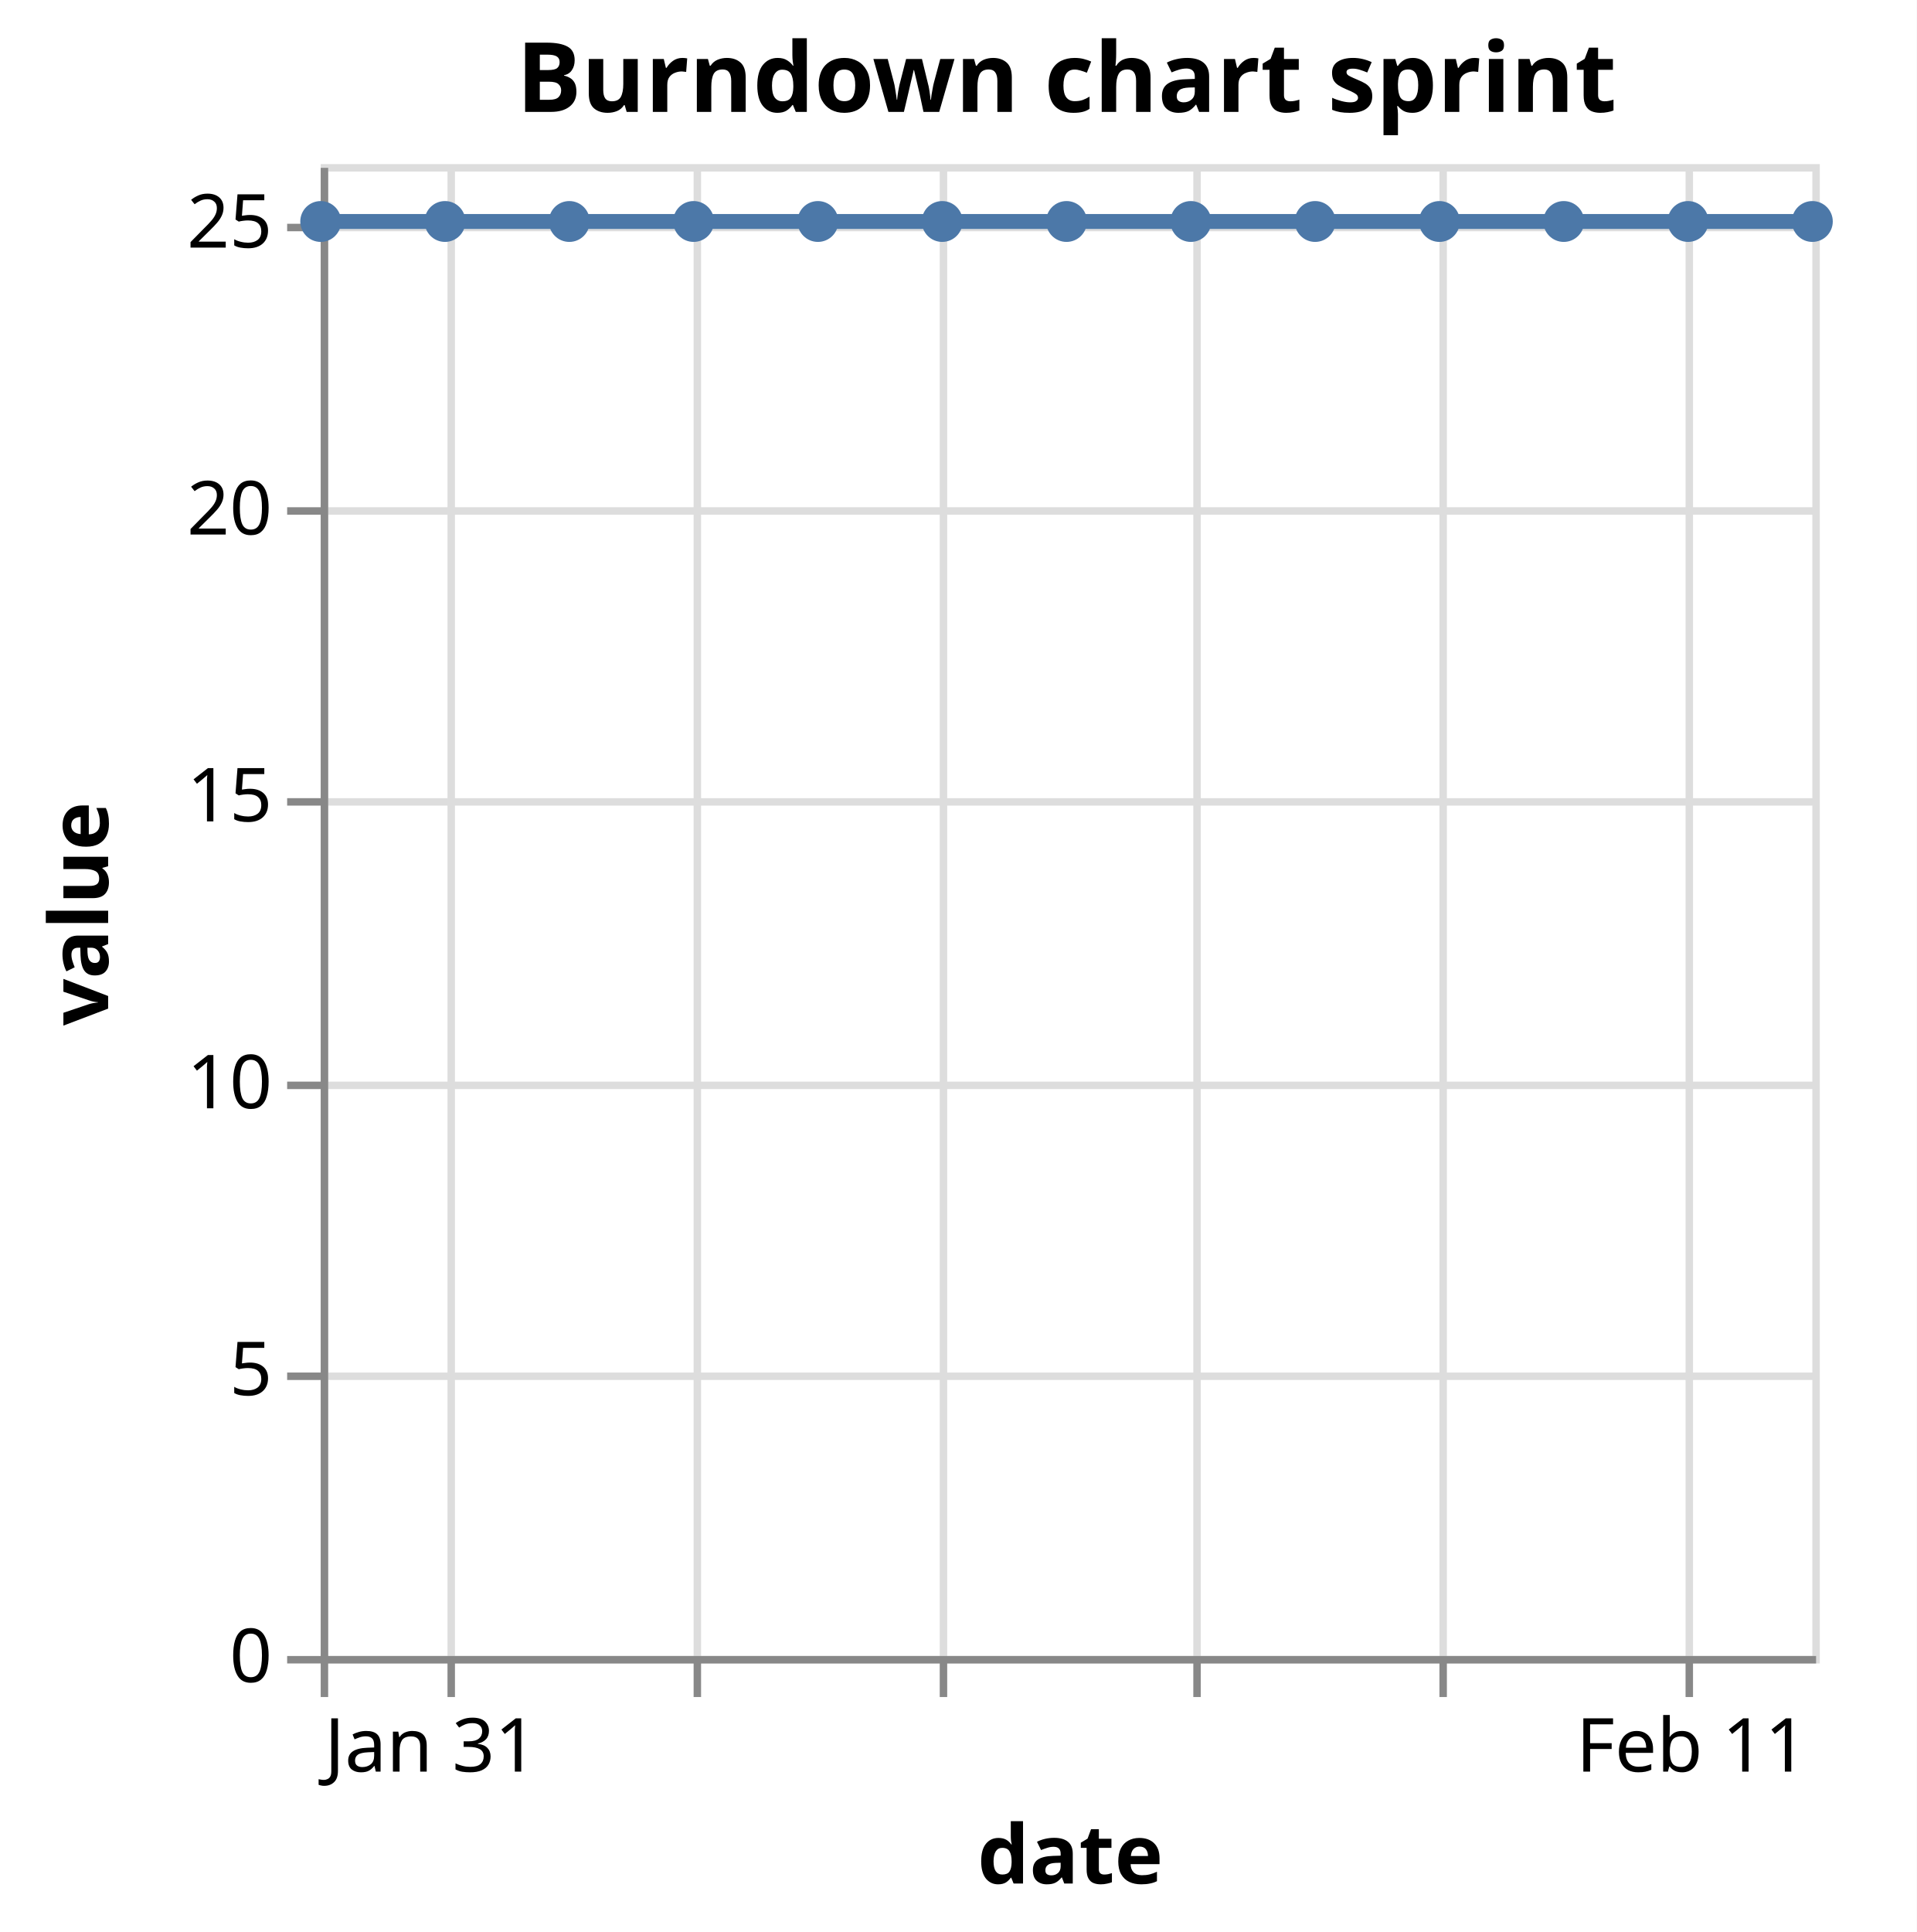
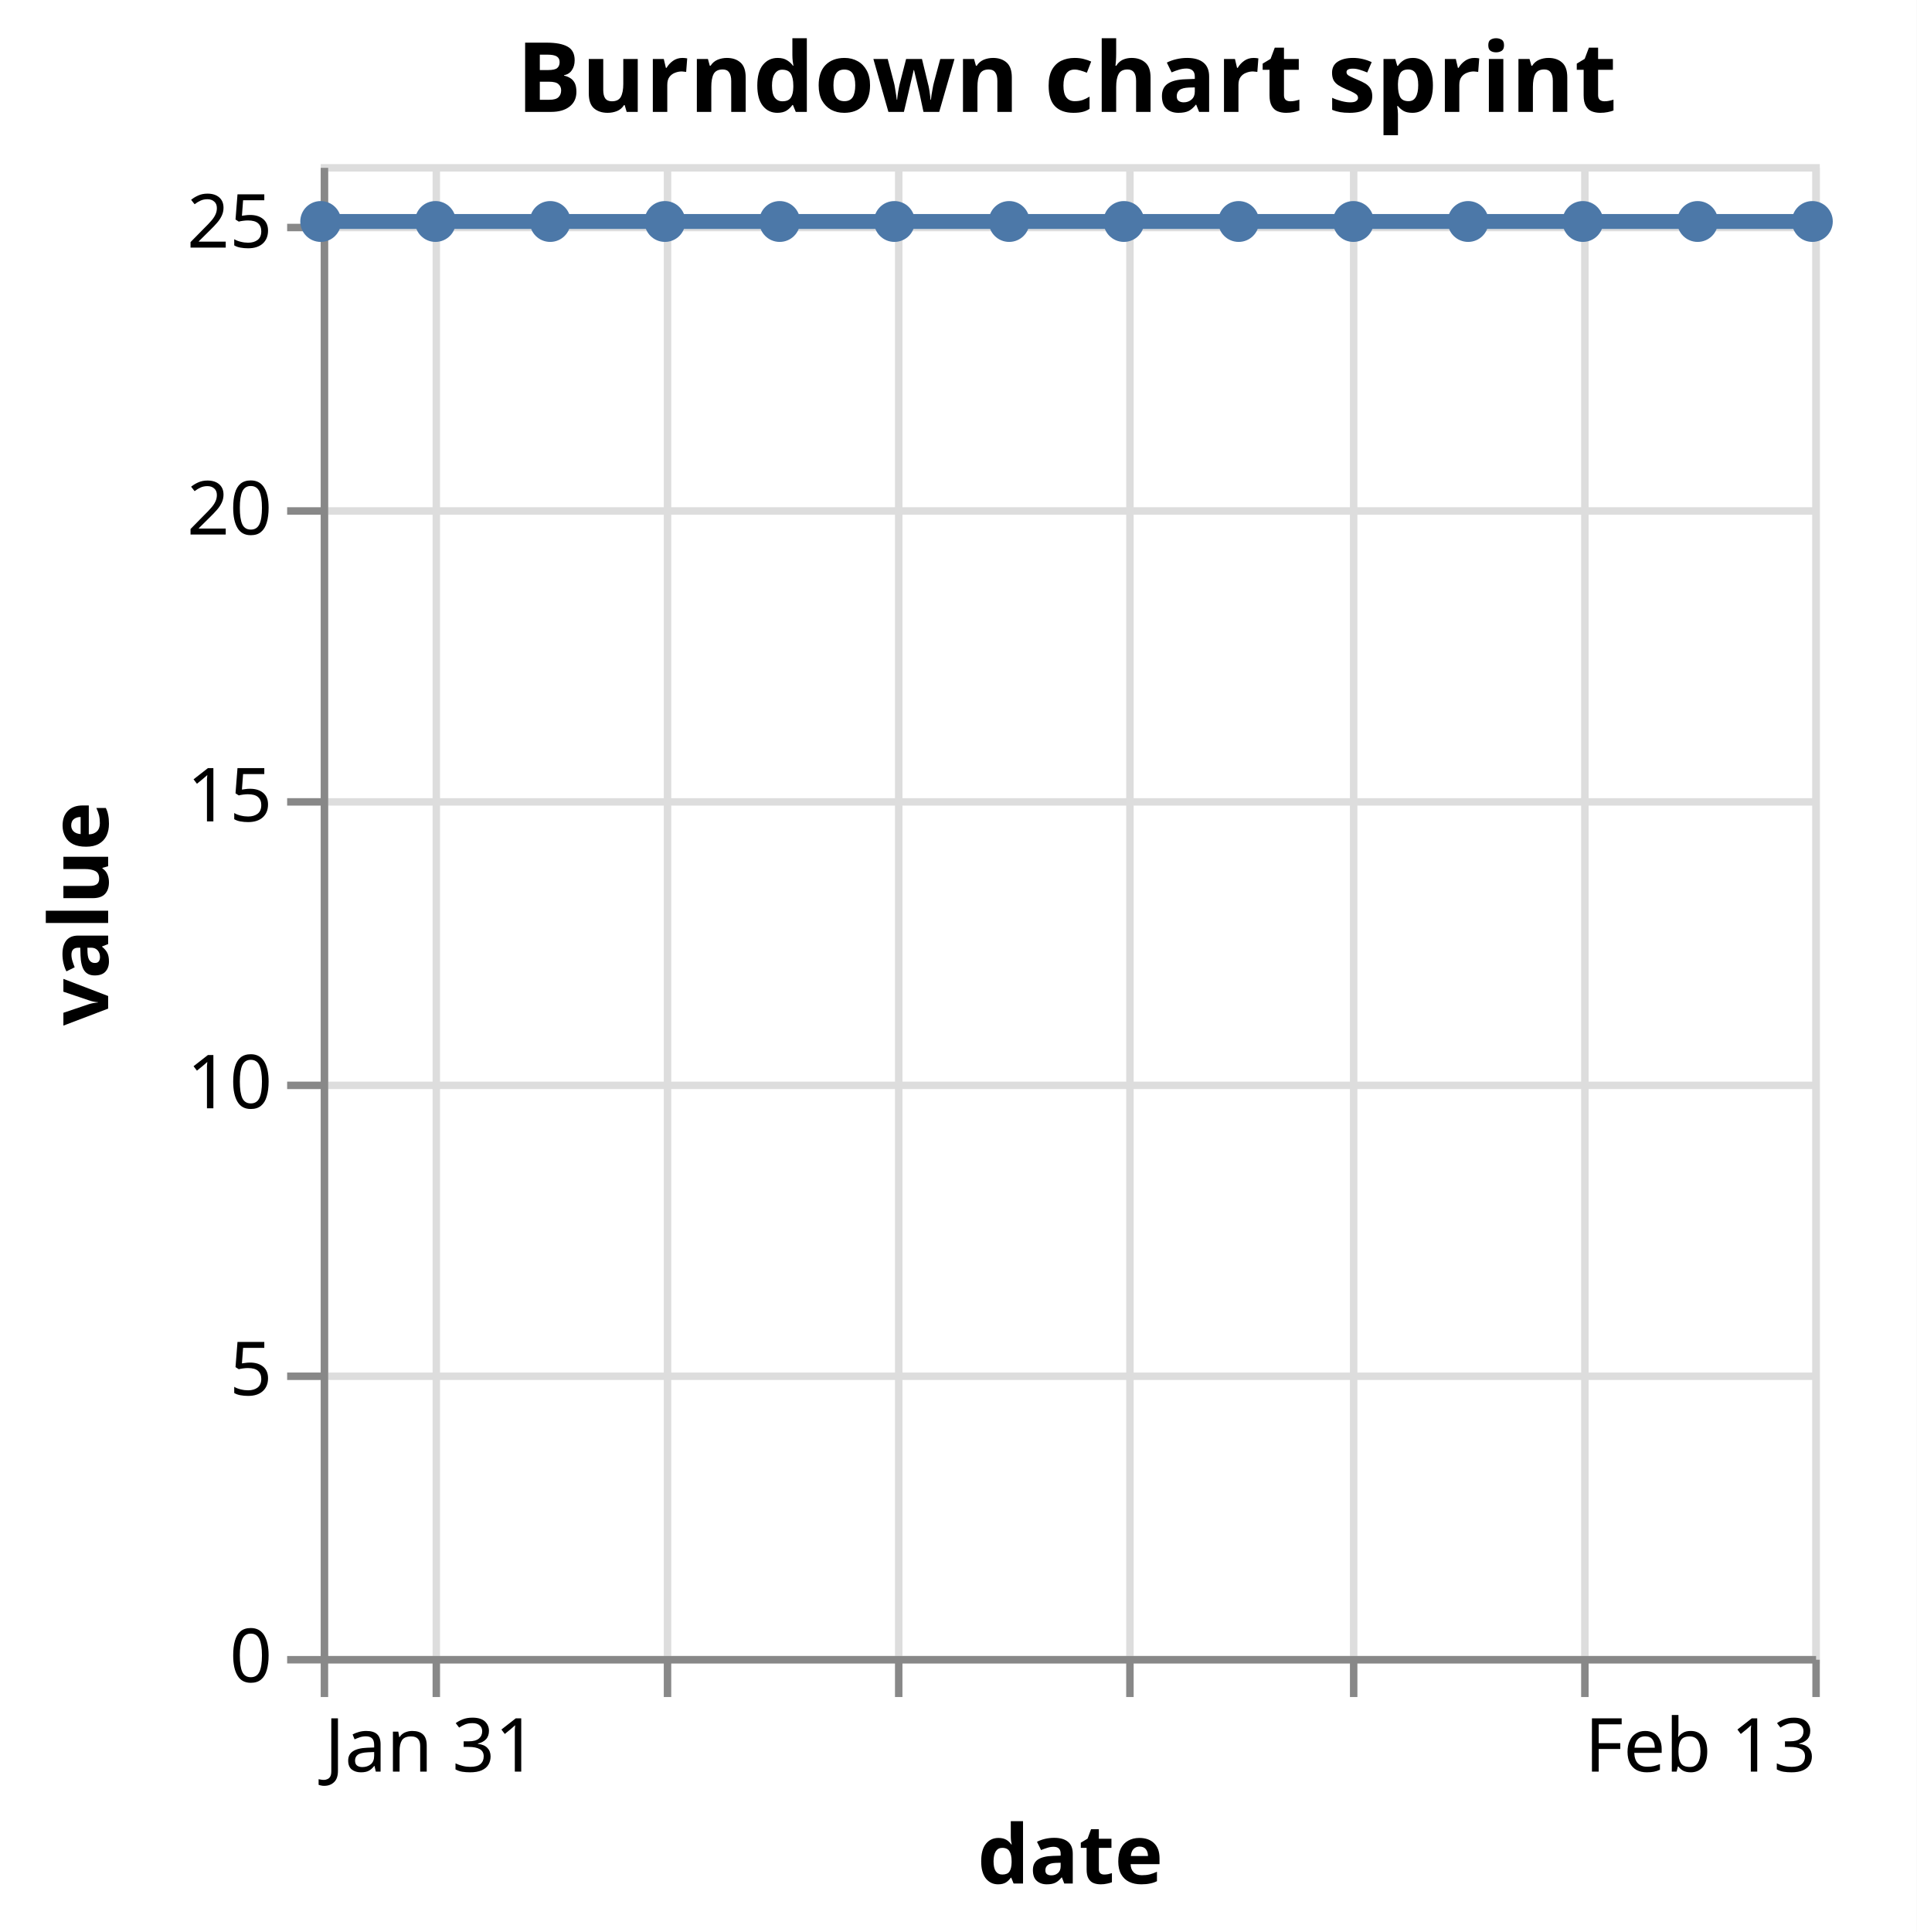
<svg xmlns="http://www.w3.org/2000/svg" version="1.1" class="marks" width="257" height="259" viewBox="0 0 257 259">
  <rect width="257" height="259" fill="white" />
  <g fill="none" stroke-miterlimit="10" transform="translate(43,22)">
    <g class="mark-group role-frame root" role="graphics-object" aria-roledescription="group mark container">
      <g transform="translate(0,0)">
        <path class="background" aria-hidden="true" d="M0.5,0.5h200v200h-200Z" stroke="#ddd" />
        <g>
          <g class="mark-group role-axis" aria-hidden="true">
            <g transform="translate(0.5,200.5)">
              <path class="background" aria-hidden="true" d="M0,0h0v0h0Z" pointer-events="none" />
              <g>
                <g class="mark-rule role-axis-grid" pointer-events="none">
                  <line transform="translate(0,-200)" x2="0" y2="200" stroke="#ddd" stroke-width="1" opacity="1" />
-                   <line transform="translate(17,-200)" x2="0" y2="200" stroke="#ddd" stroke-width="1" opacity="1" />
-                   <line transform="translate(50,-200)" x2="0" y2="200" stroke="#ddd" stroke-width="1" opacity="1" />
-                   <line transform="translate(83,-200)" x2="0" y2="200" stroke="#ddd" stroke-width="1" opacity="1" />
-                   <line transform="translate(117,-200)" x2="0" y2="200" stroke="#ddd" stroke-width="1" opacity="1" />
-                   <line transform="translate(150,-200)" x2="0" y2="200" stroke="#ddd" stroke-width="1" opacity="1" />
-                   <line transform="translate(183,-200)" x2="0" y2="200" stroke="#ddd" stroke-width="1" opacity="1" />
+                   <line transform="translate(15,-200)" x2="0" y2="200" stroke="#ddd" stroke-width="1" opacity="1" />
+                   <line transform="translate(46,-200)" x2="0" y2="200" stroke="#ddd" stroke-width="1" opacity="1" />
+                   <line transform="translate(77,-200)" x2="0" y2="200" stroke="#ddd" stroke-width="1" opacity="1" />
+                   <line transform="translate(108,-200)" x2="0" y2="200" stroke="#ddd" stroke-width="1" opacity="1" />
+                   <line transform="translate(138,-200)" x2="0" y2="200" stroke="#ddd" stroke-width="1" opacity="1" />
+                   <line transform="translate(169,-200)" x2="0" y2="200" stroke="#ddd" stroke-width="1" opacity="1" />
+                   <line transform="translate(200,-200)" x2="0" y2="200" stroke="#ddd" stroke-width="1" opacity="1" />
                </g>
              </g>
              <path class="foreground" aria-hidden="true" d="" pointer-events="none" display="none" />
            </g>
          </g>
          <g class="mark-group role-axis" aria-hidden="true">
            <g transform="translate(0.5,0.5)">
              <path class="background" aria-hidden="true" d="M0,0h0v0h0Z" pointer-events="none" />
              <g>
                <g class="mark-rule role-axis-grid" pointer-events="none">
                  <line transform="translate(0,200)" x2="200" y2="0" stroke="#ddd" stroke-width="1" opacity="1" />
                  <line transform="translate(0,162)" x2="200" y2="0" stroke="#ddd" stroke-width="1" opacity="1" />
                  <line transform="translate(0,123)" x2="200" y2="0" stroke="#ddd" stroke-width="1" opacity="1" />
                  <line transform="translate(0,85)" x2="200" y2="0" stroke="#ddd" stroke-width="1" opacity="1" />
                  <line transform="translate(0,46)" x2="200" y2="0" stroke="#ddd" stroke-width="1" opacity="1" />
                  <line transform="translate(0,8)" x2="200" y2="0" stroke="#ddd" stroke-width="1" opacity="1" />
                </g>
              </g>
              <path class="foreground" aria-hidden="true" d="" pointer-events="none" display="none" />
            </g>
          </g>
-           <g class="mark-group role-axis" role="graphics-symbol" aria-roledescription="axis" aria-label="X-axis titled 'date' for a time scale with values from January 31 to February 12">
+           <g class="mark-group role-axis" role="graphics-symbol" aria-roledescription="axis" aria-label="X-axis titled 'date' for a time scale with values from January 31 to February 13">
            <g transform="translate(0.5,200.5)">
              <path class="background" aria-hidden="true" d="M0,0h0v0h0Z" pointer-events="none" />
              <g>
                <g class="mark-rule role-axis-tick" pointer-events="none">
                  <line transform="translate(0,0)" x2="0" y2="5" stroke="#888" stroke-width="1" opacity="1" />
-                   <line transform="translate(17,0)" x2="0" y2="5" stroke="#888" stroke-width="1" opacity="1" />
-                   <line transform="translate(50,0)" x2="0" y2="5" stroke="#888" stroke-width="1" opacity="1" />
-                   <line transform="translate(83,0)" x2="0" y2="5" stroke="#888" stroke-width="1" opacity="1" />
-                   <line transform="translate(117,0)" x2="0" y2="5" stroke="#888" stroke-width="1" opacity="1" />
-                   <line transform="translate(150,0)" x2="0" y2="5" stroke="#888" stroke-width="1" opacity="1" />
-                   <line transform="translate(183,0)" x2="0" y2="5" stroke="#888" stroke-width="1" opacity="1" />
+                   <line transform="translate(15,0)" x2="0" y2="5" stroke="#888" stroke-width="1" opacity="1" />
+                   <line transform="translate(46,0)" x2="0" y2="5" stroke="#888" stroke-width="1" opacity="1" />
+                   <line transform="translate(77,0)" x2="0" y2="5" stroke="#888" stroke-width="1" opacity="1" />
+                   <line transform="translate(108,0)" x2="0" y2="5" stroke="#888" stroke-width="1" opacity="1" />
+                   <line transform="translate(138,0)" x2="0" y2="5" stroke="#888" stroke-width="1" opacity="1" />
+                   <line transform="translate(169,0)" x2="0" y2="5" stroke="#888" stroke-width="1" opacity="1" />
+                   <line transform="translate(200,0)" x2="0" y2="5" stroke="#888" stroke-width="1" opacity="1" />
                </g>
                <g class="mark-text role-axis-label" pointer-events="none">
                  <text text-anchor="start" transform="translate(0,15)" font-family="sans-serif" font-size="10px" fill="#000" opacity="1">Jan 31</text>
-                   <text text-anchor="middle" transform="translate(16.66667,15)" font-family="sans-serif" font-size="10px" fill="#000" opacity="0">Feb 01</text>
-                   <text text-anchor="middle" transform="translate(50,15)" font-family="sans-serif" font-size="10px" fill="#000" opacity="0">Feb 03</text>
-                   <text text-anchor="middle" transform="translate(83.33333,15)" font-family="sans-serif" font-size="10px" fill="#000" opacity="0">Feb 05</text>
-                   <text text-anchor="middle" transform="translate(116.6667,15)" font-family="sans-serif" font-size="10px" fill="#000" opacity="0">Feb 07</text>
-                   <text text-anchor="middle" transform="translate(150,15)" font-family="sans-serif" font-size="10px" fill="#000" opacity="0">Feb 09</text>
-                   <text text-anchor="middle" transform="translate(183.3333,15)" font-family="sans-serif" font-size="10px" fill="#000" opacity="1">Feb 11</text>
+                   <text text-anchor="middle" transform="translate(15.38462,15)" font-family="sans-serif" font-size="10px" fill="#000" opacity="0">Feb 01</text>
+                   <text text-anchor="middle" transform="translate(46.15385,15)" font-family="sans-serif" font-size="10px" fill="#000" opacity="0">Feb 03</text>
+                   <text text-anchor="middle" transform="translate(76.92308,15)" font-family="sans-serif" font-size="10px" fill="#000" opacity="0">Feb 05</text>
+                   <text text-anchor="middle" transform="translate(107.6923,15)" font-family="sans-serif" font-size="10px" fill="#000" opacity="0">Feb 07</text>
+                   <text text-anchor="middle" transform="translate(138.4615,15)" font-family="sans-serif" font-size="10px" fill="#000" opacity="0">Feb 09</text>
+                   <text text-anchor="middle" transform="translate(169.2308,15)" font-family="sans-serif" font-size="10px" fill="#000" opacity="0">Feb 11</text>
+                   <text text-anchor="end" transform="translate(200,15)" font-family="sans-serif" font-size="10px" fill="#000" opacity="1">Feb 13</text>
                </g>
                <g class="mark-rule role-axis-domain" pointer-events="none">
                  <line transform="translate(0,0)" x2="200" y2="0" stroke="#888" stroke-width="1" opacity="1" />
                </g>
                <g class="mark-text role-axis-title" pointer-events="none">
                  <text text-anchor="middle" transform="translate(100,30)" font-family="sans-serif" font-size="11px" font-weight="bold" fill="#000" opacity="1">date</text>
                </g>
              </g>
              <path class="foreground" aria-hidden="true" d="" pointer-events="none" display="none" />
            </g>
          </g>
          <g class="mark-group role-axis" role="graphics-symbol" aria-roledescription="axis" aria-label="Y-axis titled 'value' for a linear scale with values from 0 to 26">
            <g transform="translate(0.5,0.5)">
              <path class="background" aria-hidden="true" d="M0,0h0v0h0Z" pointer-events="none" />
              <g>
                <g class="mark-rule role-axis-tick" pointer-events="none">
                  <line transform="translate(0,200)" x2="-5" y2="0" stroke="#888" stroke-width="1" opacity="1" />
                  <line transform="translate(0,162)" x2="-5" y2="0" stroke="#888" stroke-width="1" opacity="1" />
                  <line transform="translate(0,123)" x2="-5" y2="0" stroke="#888" stroke-width="1" opacity="1" />
                  <line transform="translate(0,85)" x2="-5" y2="0" stroke="#888" stroke-width="1" opacity="1" />
                  <line transform="translate(0,46)" x2="-5" y2="0" stroke="#888" stroke-width="1" opacity="1" />
                  <line transform="translate(0,8)" x2="-5" y2="0" stroke="#888" stroke-width="1" opacity="1" />
                </g>
                <g class="mark-text role-axis-label" pointer-events="none">
                  <text text-anchor="end" transform="translate(-7,203)" font-family="sans-serif" font-size="10px" fill="#000" opacity="1">0</text>
                  <text text-anchor="end" transform="translate(-7,164.5385)" font-family="sans-serif" font-size="10px" fill="#000" opacity="1">5</text>
                  <text text-anchor="end" transform="translate(-7,126.0769)" font-family="sans-serif" font-size="10px" fill="#000" opacity="1">10</text>
                  <text text-anchor="end" transform="translate(-7,87.61538)" font-family="sans-serif" font-size="10px" fill="#000" opacity="1">15</text>
                  <text text-anchor="end" transform="translate(-7,49.15385)" font-family="sans-serif" font-size="10px" fill="#000" opacity="1">20</text>
                  <text text-anchor="end" transform="translate(-7,10.69231)" font-family="sans-serif" font-size="10px" fill="#000" opacity="1">25</text>
                </g>
                <g class="mark-rule role-axis-domain" pointer-events="none">
                  <line transform="translate(0,200)" x2="0" y2="-200" stroke="#888" stroke-width="1" opacity="1" />
                </g>
                <g class="mark-text role-axis-title" pointer-events="none">
                  <text text-anchor="middle" transform="translate(-27,100) rotate(-90) translate(0,-2)" font-family="sans-serif" font-size="11px" font-weight="bold" fill="#000" opacity="1">value</text>
                </g>
              </g>
              <path class="foreground" aria-hidden="true" d="" pointer-events="none" display="none" />
            </g>
          </g>
          <g class="mark-line role-mark layer_0_layer_0_marks" role="graphics-object" aria-roledescription="line mark container">
-             <path aria-label="date: Jan 31; value: 25" role="graphics-symbol" aria-roledescription="line mark" d="M0,7.692L16.667,7.692L33.333,7.692L50,7.692L66.667,7.692L83.333,7.692L100,7.692L116.667,7.692L133.333,7.692L150,7.692L166.667,7.692L183.333,7.692L200,7.692" stroke="#4c78a8" stroke-width="2" />
+             <path aria-label="date: Jan 31; value: 25" role="graphics-symbol" aria-roledescription="line mark" d="M0,7.692L15.385,7.692L30.769,7.692L46.154,7.692L61.538,7.692L76.923,7.692L92.308,7.692L107.692,7.692L123.077,7.692L138.462,7.692L153.846,7.692L169.231,7.692L184.615,7.692L200,7.692" stroke="#4c78a8" stroke-width="2" />
          </g>
          <g class="mark-symbol role-mark layer_0_layer_1_marks" role="graphics-object" aria-roledescription="symbol mark container">
            <path aria-label="date: Jan 31; value: 25" role="graphics-symbol" aria-roledescription="point" transform="translate(0,7.692308)" d="M2.739,0A2.739,2.739,0,1,1,-2.739,0A2.739,2.739,0,1,1,2.739,0" fill="#4c78a8" stroke-width="2" opacity="1" />
-             <path aria-label="date: Feb 01; value: 25" role="graphics-symbol" aria-roledescription="point" transform="translate(16.66667,7.692308)" d="M2.739,0A2.739,2.739,0,1,1,-2.739,0A2.739,2.739,0,1,1,2.739,0" fill="#4c78a8" stroke-width="2" opacity="1" />
-             <path aria-label="date: Feb 02; value: 25" role="graphics-symbol" aria-roledescription="point" transform="translate(33.33333,7.692308)" d="M2.739,0A2.739,2.739,0,1,1,-2.739,0A2.739,2.739,0,1,1,2.739,0" fill="#4c78a8" stroke-width="2" opacity="1" />
-             <path aria-label="date: Feb 03; value: 25" role="graphics-symbol" aria-roledescription="point" transform="translate(50,7.692308)" d="M2.739,0A2.739,2.739,0,1,1,-2.739,0A2.739,2.739,0,1,1,2.739,0" fill="#4c78a8" stroke-width="2" opacity="1" />
-             <path aria-label="date: Feb 04; value: 25" role="graphics-symbol" aria-roledescription="point" transform="translate(66.66667,7.692308)" d="M2.739,0A2.739,2.739,0,1,1,-2.739,0A2.739,2.739,0,1,1,2.739,0" fill="#4c78a8" stroke-width="2" opacity="1" />
-             <path aria-label="date: Feb 05; value: 25" role="graphics-symbol" aria-roledescription="point" transform="translate(83.33333,7.692308)" d="M2.739,0A2.739,2.739,0,1,1,-2.739,0A2.739,2.739,0,1,1,2.739,0" fill="#4c78a8" stroke-width="2" opacity="1" />
-             <path aria-label="date: Feb 06; value: 25" role="graphics-symbol" aria-roledescription="point" transform="translate(100,7.692308)" d="M2.739,0A2.739,2.739,0,1,1,-2.739,0A2.739,2.739,0,1,1,2.739,0" fill="#4c78a8" stroke-width="2" opacity="1" />
-             <path aria-label="date: Feb 07; value: 25" role="graphics-symbol" aria-roledescription="point" transform="translate(116.6667,7.692308)" d="M2.739,0A2.739,2.739,0,1,1,-2.739,0A2.739,2.739,0,1,1,2.739,0" fill="#4c78a8" stroke-width="2" opacity="1" />
-             <path aria-label="date: Feb 08; value: 25" role="graphics-symbol" aria-roledescription="point" transform="translate(133.3333,7.692308)" d="M2.739,0A2.739,2.739,0,1,1,-2.739,0A2.739,2.739,0,1,1,2.739,0" fill="#4c78a8" stroke-width="2" opacity="1" />
-             <path aria-label="date: Feb 09; value: 25" role="graphics-symbol" aria-roledescription="point" transform="translate(150,7.692308)" d="M2.739,0A2.739,2.739,0,1,1,-2.739,0A2.739,2.739,0,1,1,2.739,0" fill="#4c78a8" stroke-width="2" opacity="1" />
-             <path aria-label="date: Feb 10; value: 25" role="graphics-symbol" aria-roledescription="point" transform="translate(166.6667,7.692308)" d="M2.739,0A2.739,2.739,0,1,1,-2.739,0A2.739,2.739,0,1,1,2.739,0" fill="#4c78a8" stroke-width="2" opacity="1" />
-             <path aria-label="date: Feb 11; value: 25" role="graphics-symbol" aria-roledescription="point" transform="translate(183.3333,7.692308)" d="M2.739,0A2.739,2.739,0,1,1,-2.739,0A2.739,2.739,0,1,1,2.739,0" fill="#4c78a8" stroke-width="2" opacity="1" />
-             <path aria-label="date: Feb 12; value: 25" role="graphics-symbol" aria-roledescription="point" transform="translate(200,7.692308)" d="M2.739,0A2.739,2.739,0,1,1,-2.739,0A2.739,2.739,0,1,1,2.739,0" fill="#4c78a8" stroke-width="2" opacity="1" />
+             <path aria-label="date: Feb 01; value: 25" role="graphics-symbol" aria-roledescription="point" transform="translate(15.38462,7.692308)" d="M2.739,0A2.739,2.739,0,1,1,-2.739,0A2.739,2.739,0,1,1,2.739,0" fill="#4c78a8" stroke-width="2" opacity="1" />
+             <path aria-label="date: Feb 02; value: 25" role="graphics-symbol" aria-roledescription="point" transform="translate(30.76923,7.692308)" d="M2.739,0A2.739,2.739,0,1,1,-2.739,0A2.739,2.739,0,1,1,2.739,0" fill="#4c78a8" stroke-width="2" opacity="1" />
+             <path aria-label="date: Feb 03; value: 25" role="graphics-symbol" aria-roledescription="point" transform="translate(46.15385,7.692308)" d="M2.739,0A2.739,2.739,0,1,1,-2.739,0A2.739,2.739,0,1,1,2.739,0" fill="#4c78a8" stroke-width="2" opacity="1" />
+             <path aria-label="date: Feb 04; value: 25" role="graphics-symbol" aria-roledescription="point" transform="translate(61.53846,7.692308)" d="M2.739,0A2.739,2.739,0,1,1,-2.739,0A2.739,2.739,0,1,1,2.739,0" fill="#4c78a8" stroke-width="2" opacity="1" />
+             <path aria-label="date: Feb 05; value: 25" role="graphics-symbol" aria-roledescription="point" transform="translate(76.92308,7.692308)" d="M2.739,0A2.739,2.739,0,1,1,-2.739,0A2.739,2.739,0,1,1,2.739,0" fill="#4c78a8" stroke-width="2" opacity="1" />
+             <path aria-label="date: Feb 06; value: 25" role="graphics-symbol" aria-roledescription="point" transform="translate(92.30769,7.692308)" d="M2.739,0A2.739,2.739,0,1,1,-2.739,0A2.739,2.739,0,1,1,2.739,0" fill="#4c78a8" stroke-width="2" opacity="1" />
+             <path aria-label="date: Feb 07; value: 25" role="graphics-symbol" aria-roledescription="point" transform="translate(107.6923,7.692308)" d="M2.739,0A2.739,2.739,0,1,1,-2.739,0A2.739,2.739,0,1,1,2.739,0" fill="#4c78a8" stroke-width="2" opacity="1" />
+             <path aria-label="date: Feb 08; value: 25" role="graphics-symbol" aria-roledescription="point" transform="translate(123.0769,7.692308)" d="M2.739,0A2.739,2.739,0,1,1,-2.739,0A2.739,2.739,0,1,1,2.739,0" fill="#4c78a8" stroke-width="2" opacity="1" />
+             <path aria-label="date: Feb 09; value: 25" role="graphics-symbol" aria-roledescription="point" transform="translate(138.4615,7.692308)" d="M2.739,0A2.739,2.739,0,1,1,-2.739,0A2.739,2.739,0,1,1,2.739,0" fill="#4c78a8" stroke-width="2" opacity="1" />
+             <path aria-label="date: Feb 10; value: 25" role="graphics-symbol" aria-roledescription="point" transform="translate(153.8462,7.692308)" d="M2.739,0A2.739,2.739,0,1,1,-2.739,0A2.739,2.739,0,1,1,2.739,0" fill="#4c78a8" stroke-width="2" opacity="1" />
+             <path aria-label="date: Feb 11; value: 25" role="graphics-symbol" aria-roledescription="point" transform="translate(169.2308,7.692308)" d="M2.739,0A2.739,2.739,0,1,1,-2.739,0A2.739,2.739,0,1,1,2.739,0" fill="#4c78a8" stroke-width="2" opacity="1" />
+             <path aria-label="date: Feb 12; value: 25" role="graphics-symbol" aria-roledescription="point" transform="translate(184.6154,7.692308)" d="M2.739,0A2.739,2.739,0,1,1,-2.739,0A2.739,2.739,0,1,1,2.739,0" fill="#4c78a8" stroke-width="2" opacity="1" />
+             <path aria-label="date: Feb 13; value: 25" role="graphics-symbol" aria-roledescription="point" transform="translate(200,7.692308)" d="M2.739,0A2.739,2.739,0,1,1,-2.739,0A2.739,2.739,0,1,1,2.739,0" fill="#4c78a8" stroke-width="2" opacity="1" />
          </g>
          <g class="mark-group role-title">
            <g transform="translate(100,-17)">
              <path class="background" aria-hidden="true" d="M0,0h0v0h0Z" pointer-events="none" />
              <g>
                <g class="mark-text role-title-text" role="graphics-symbol" aria-roledescription="title" aria-label="Title text 'Burndown chart sprint'" pointer-events="none">
                  <text text-anchor="middle" transform="translate(0,10)" font-family="sans-serif" font-size="13px" font-weight="bold" fill="#000" opacity="1">Burndown chart sprint</text>
                </g>
              </g>
              <path class="foreground" aria-hidden="true" d="" pointer-events="none" display="none" />
            </g>
          </g>
        </g>
        <path class="foreground" aria-hidden="true" d="" display="none" />
      </g>
    </g>
  </g>
</svg>
